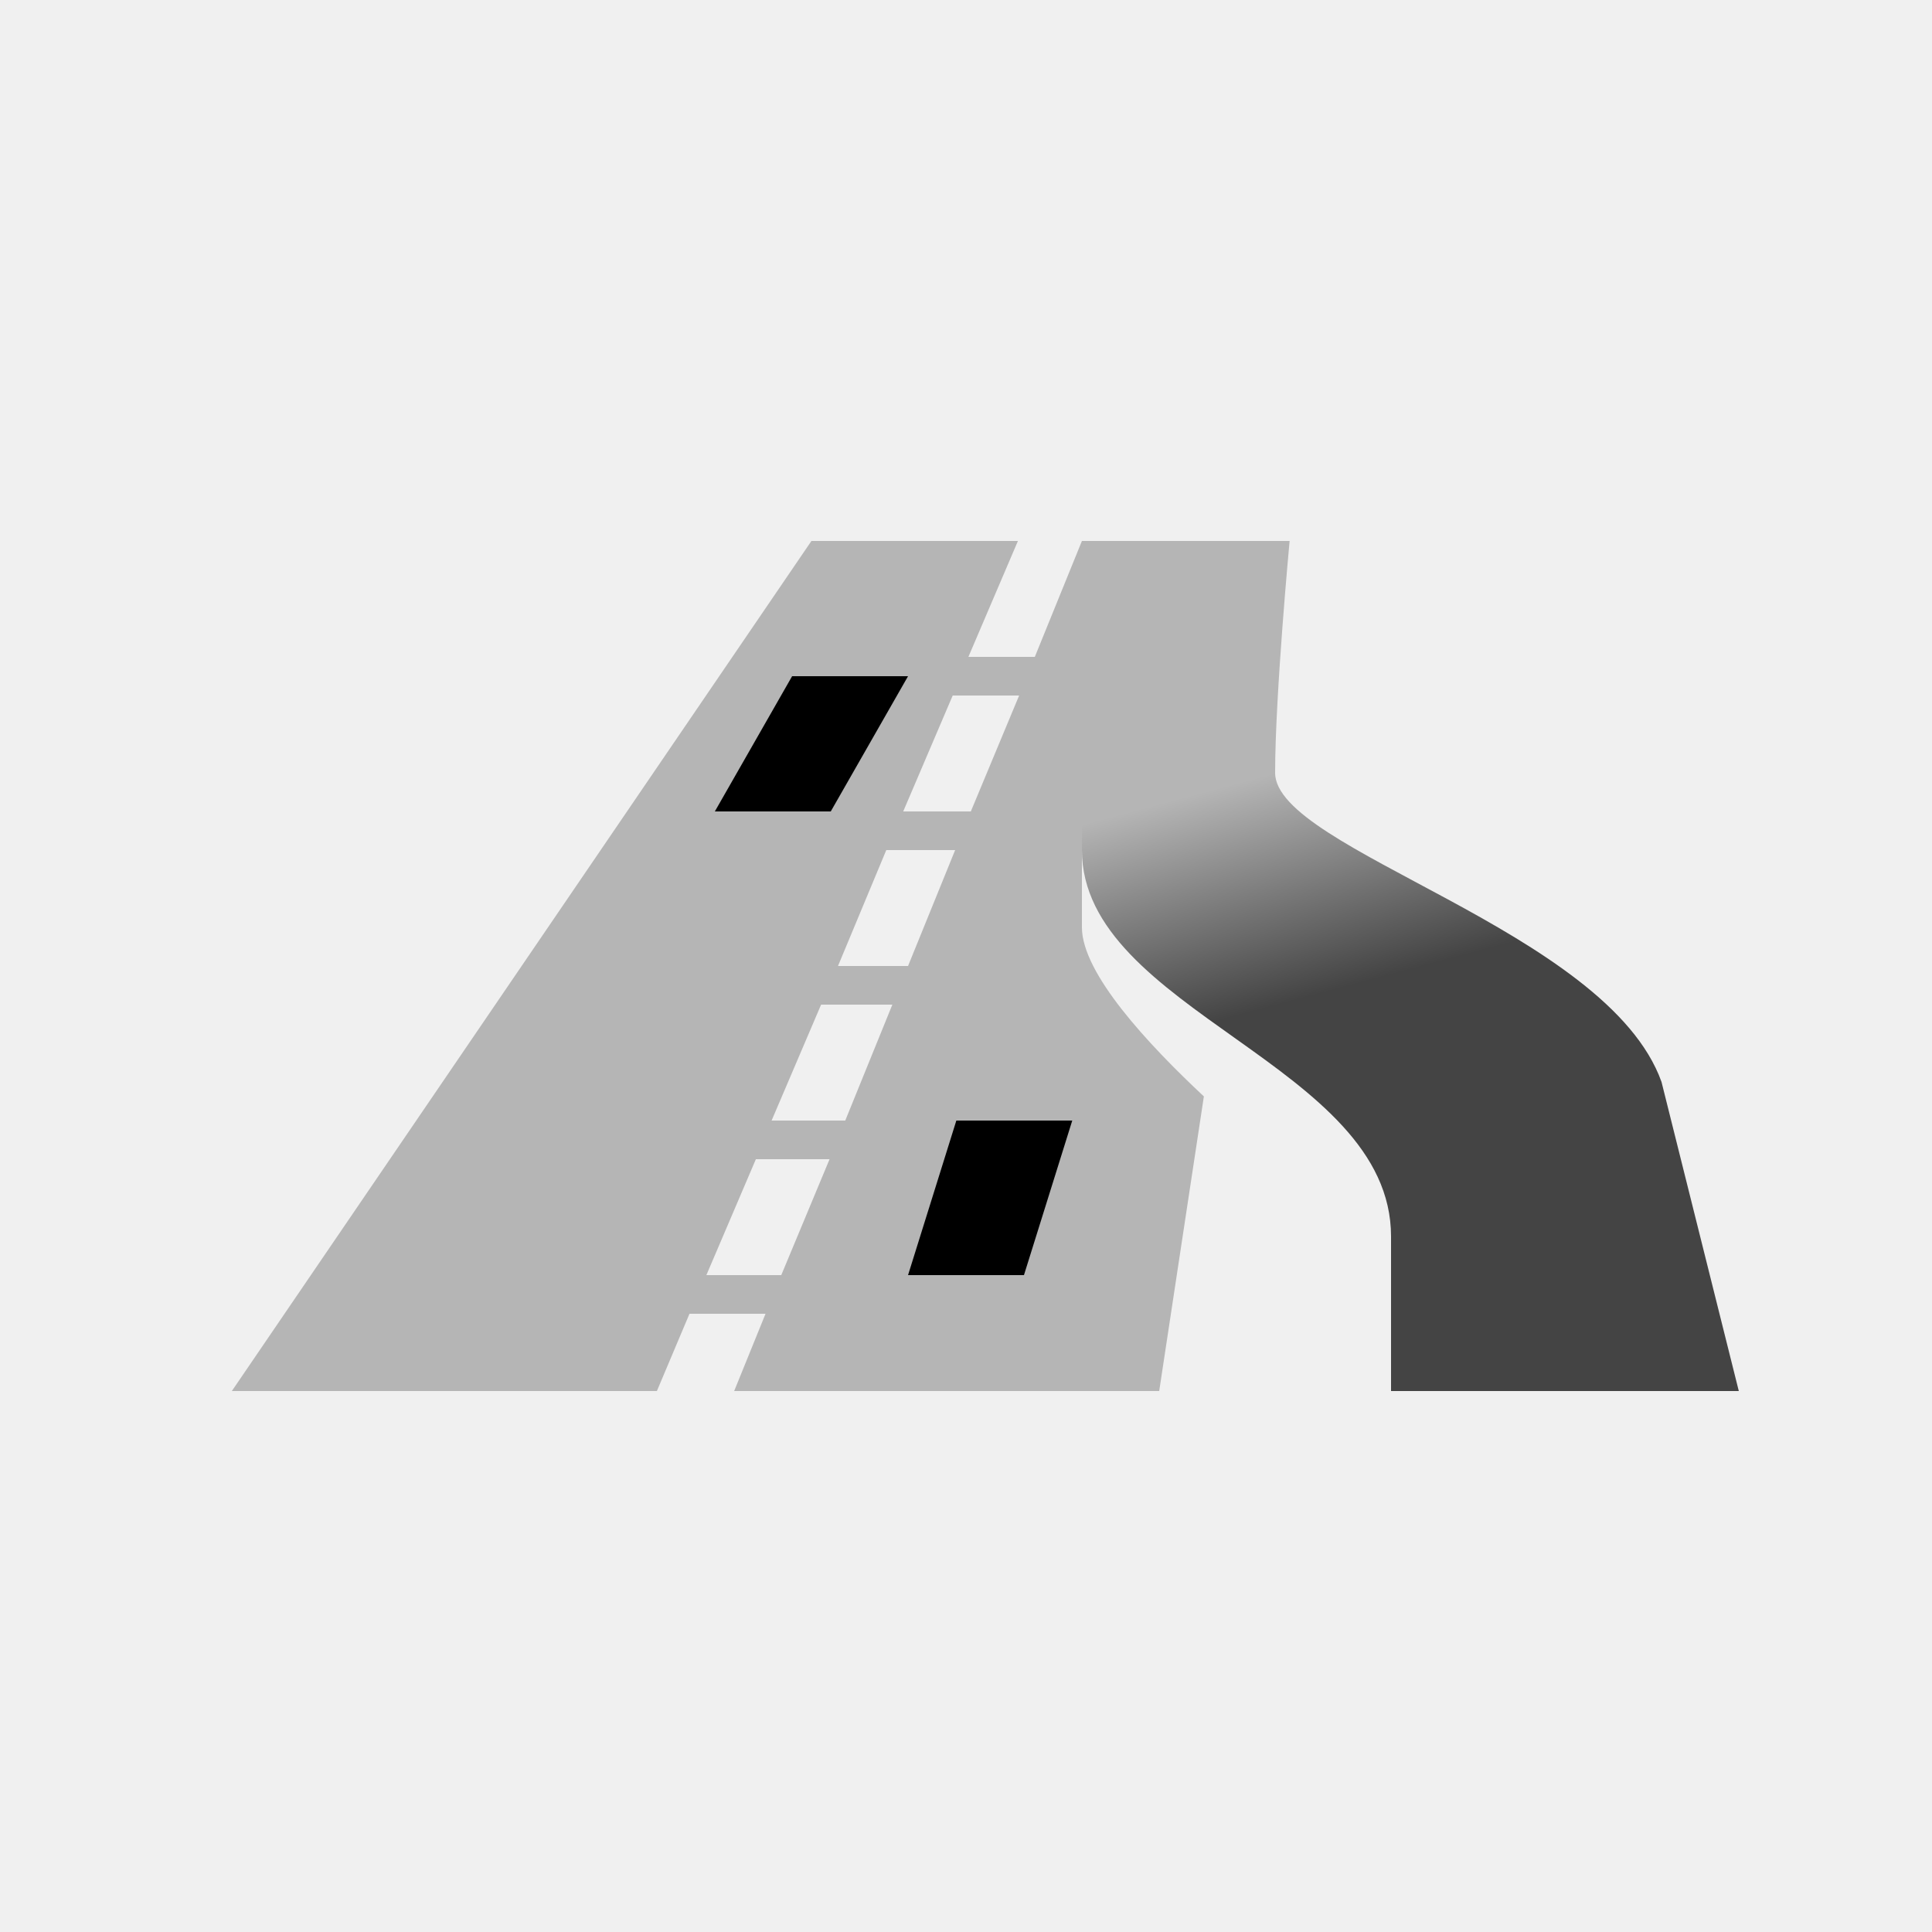
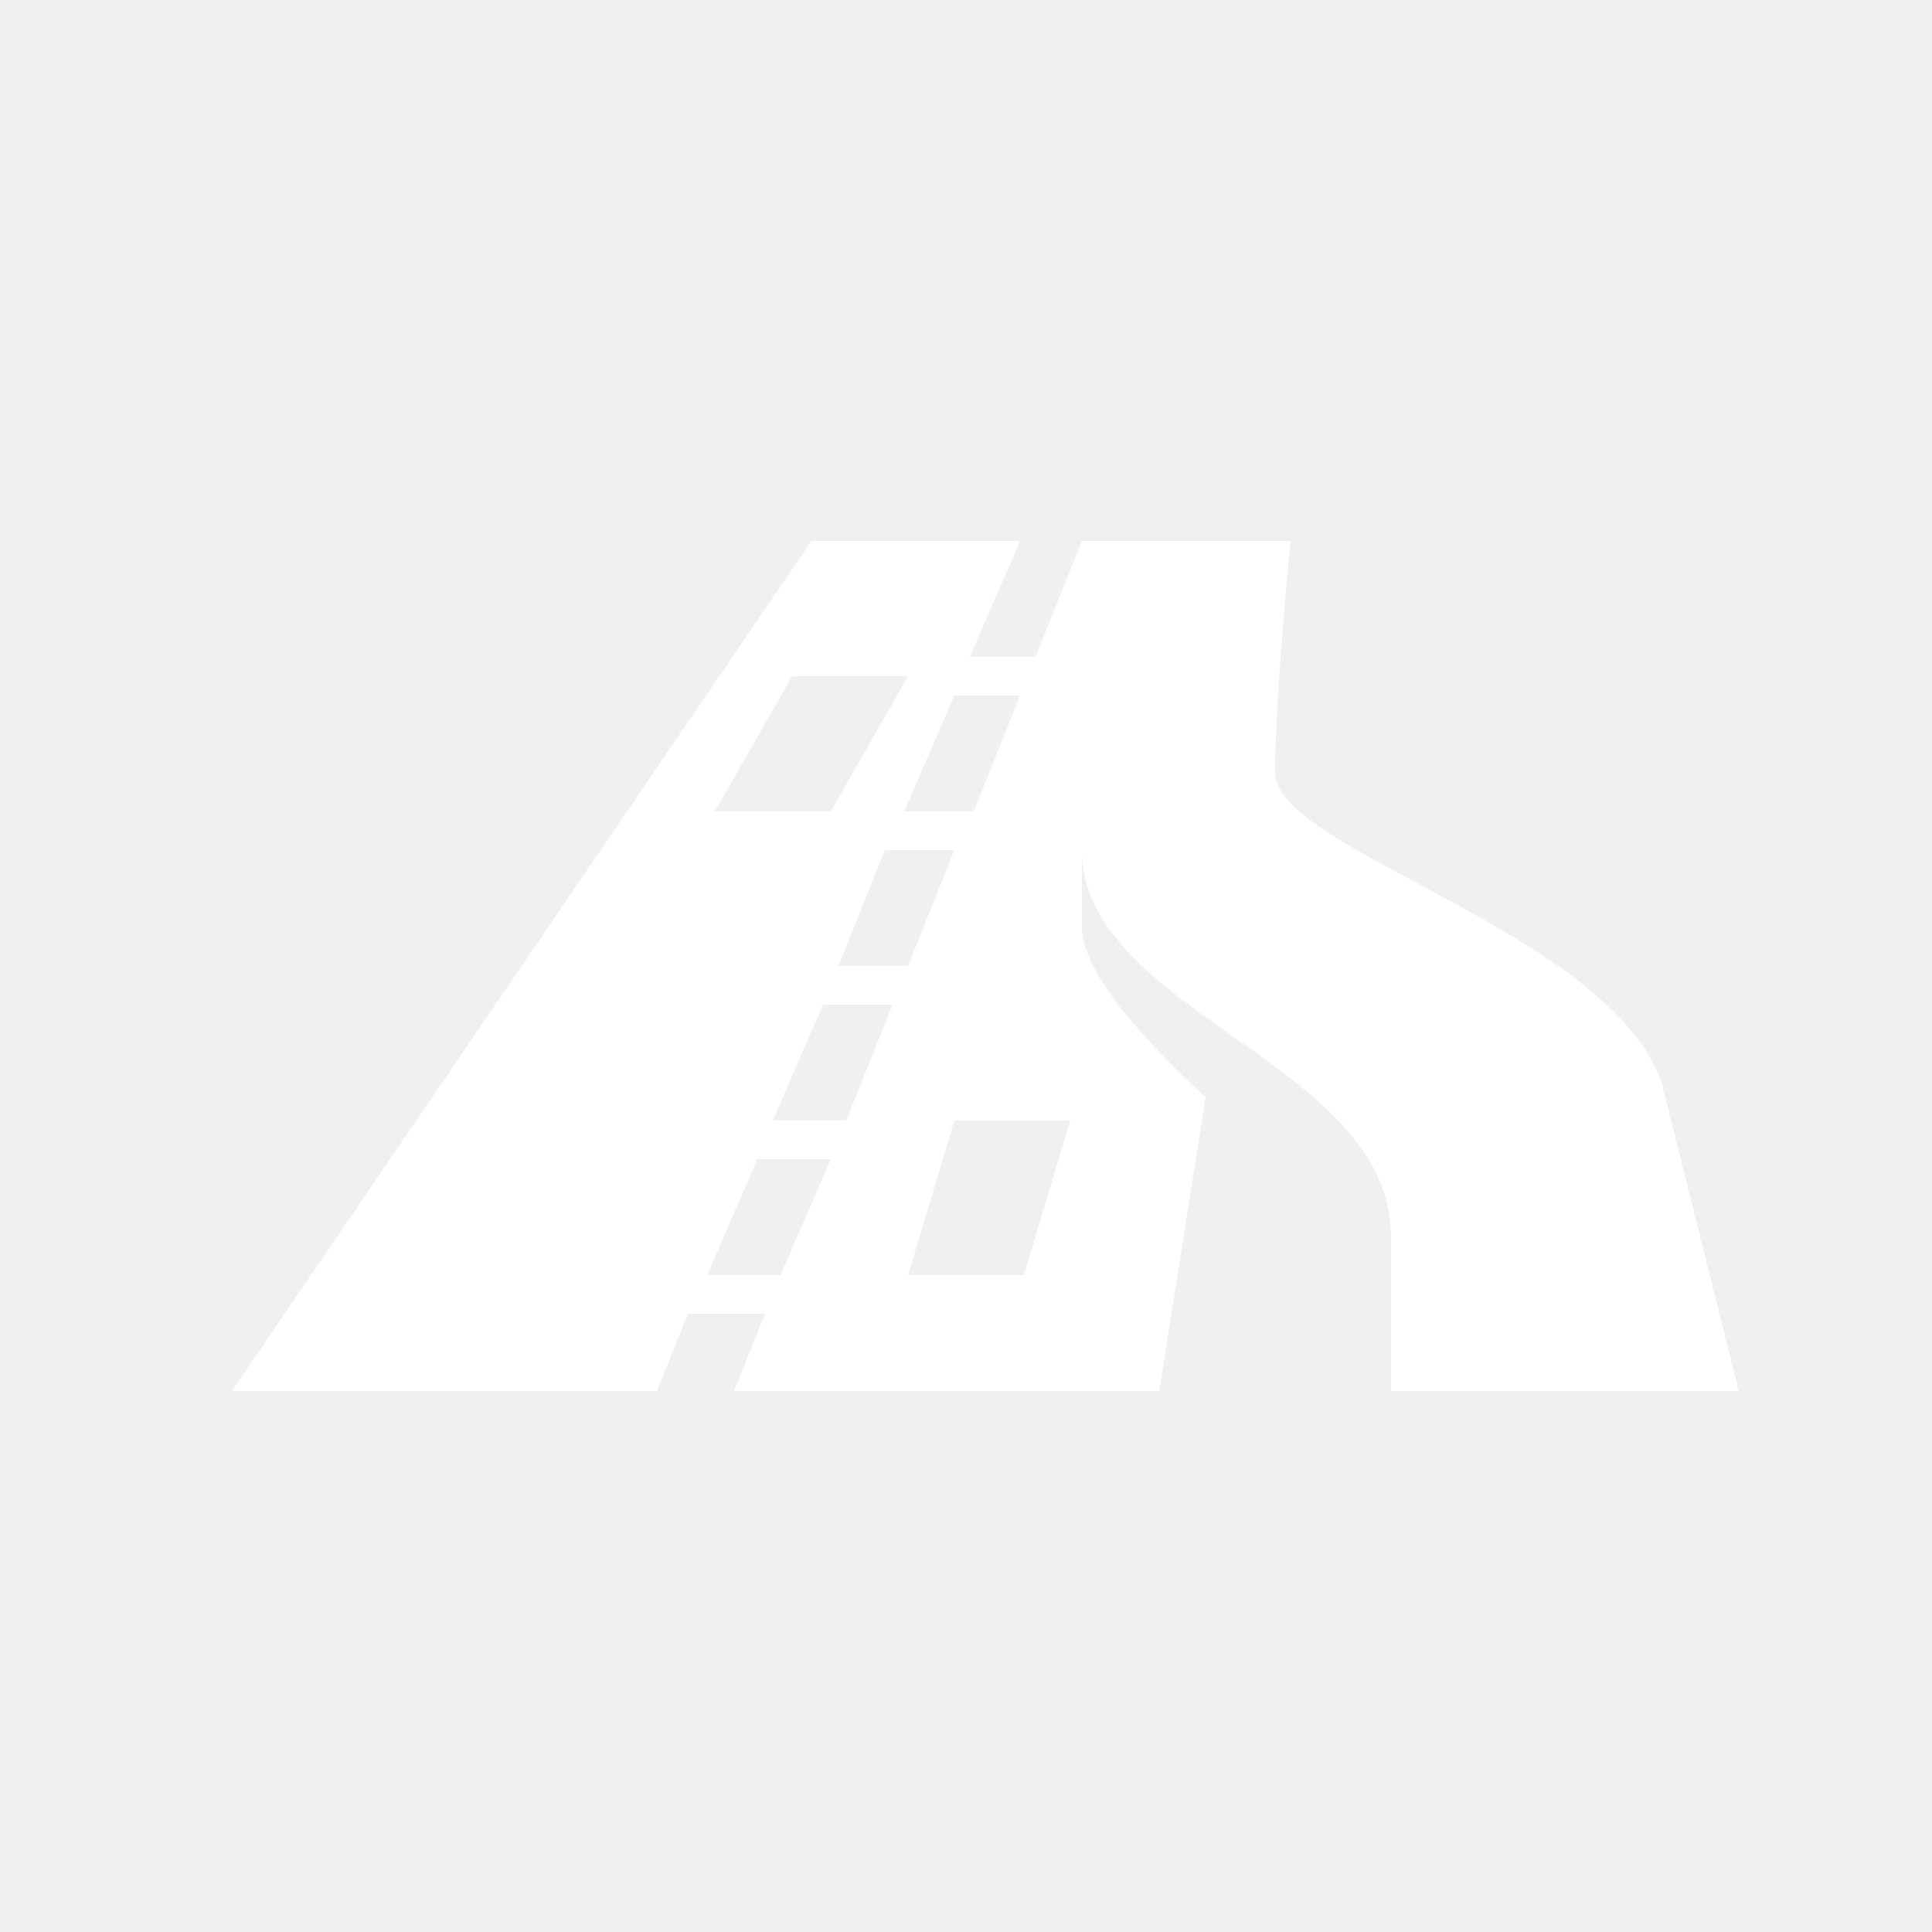
- <svg xmlns="http://www.w3.org/2000/svg" version="1.1" x="0" y="0" width="50" height="50" viewBox="5 0 50 50">
-   <defs>
-     <linearGradient id="Gradient_1" gradientUnits="userSpaceOnUse" x1="-780.5" y1="157.987" x2="-782" y2="152.362" gradientTransform="matrix(1, 0, 0, 1, 820, -132.362)">
-       <stop offset="0" stop-color="#444444" />
-       <stop offset="1" stop-color="#B5B5B5" />
-     </linearGradient>
-   </defs>
+ <svg xmlns="http://www.w3.org/2000/svg" version="1.1" id="Layer_1" x="0px" y="0px" viewBox="0 0 50 50" style="enable-background:new 0 0 50 50;" xml:space="preserve">
+   <style type="text/css">
+ 	.st0{fill:#FFFFFF;}
+ </style>
  <g>
-     <path d="M26,14 L11,36 L22,36 L22.844,34 L24.812,34 L24,36 L35,36 L36.156,28.375 C34.72,27.032 33,25.193 33,24 L33,22 L36.906,23.5 L38.344,14 L33,14 L31.781,17 L30.062,17 L31.344,14 L26,14 z M29.656,18 L31.375,18 L30.125,21 L28.375,21 L29.656,18 z M27.937,22 L29.719,22 L28.5,25 L26.687,25 L27.937,22 z M26.25,26 L28.094,26 L26.875,29 L24.969,29 L26.25,26 z M24.562,30 L26.469,30 L25.219,33 L23.281,33 L24.562,30 z" fill="#B5B5B5" />
-     <path d="M31.5,33 L32.75,29 L29.75,29 L28.5,33 z M23.5,21 L25.5,17.5 L28.5,17.5 L26.5,21 z" fill="currentColor" id="highway-primary-link-stroke3" />
-     <path d="M41,36 L41,32 C41,27.548 33,26.172 33,22 C33,19 33.375,14 33.375,14 L38.375,14 C38.375,14 38,17.996 38,20 C38,22 46.595,24.072 48,28 L50,36 z" fill="url(#Gradient_1)" />
+     <path class="st0" d="M31.9,23.5l1.4-9.5H28l-1.2,3h-1.7l1.3-3H21L6,36h11l0.8-2h2L19,36h11l1.2-7.6C29.7,27,28,25.2,28,24v-2   L31.9,23.5z M26.4,18l-1.2,3h-1.8l1.3-3H26.4z M24.7,22l-1.2,3h-1.8l1.2-3H24.7z M20.5,17.5h3l-2,3.5h-3L20.5,17.5z M20.2,33h-1.9   l1.3-3h1.9L20.2,33z M21.9,29H20l1.3-3h1.8L21.9,29z M26.5,33h-3l1.2-4h3L26.5,33z" />
+     <path class="st0" d="M36,36v-4c0-4.5-8-5.8-8-10c0-3,0.4-8,0.4-8h5c0,0-0.4,4-0.4,6c0,2,8.6,4.1,10,8l2,8H36z" />
  </g>
</svg>
